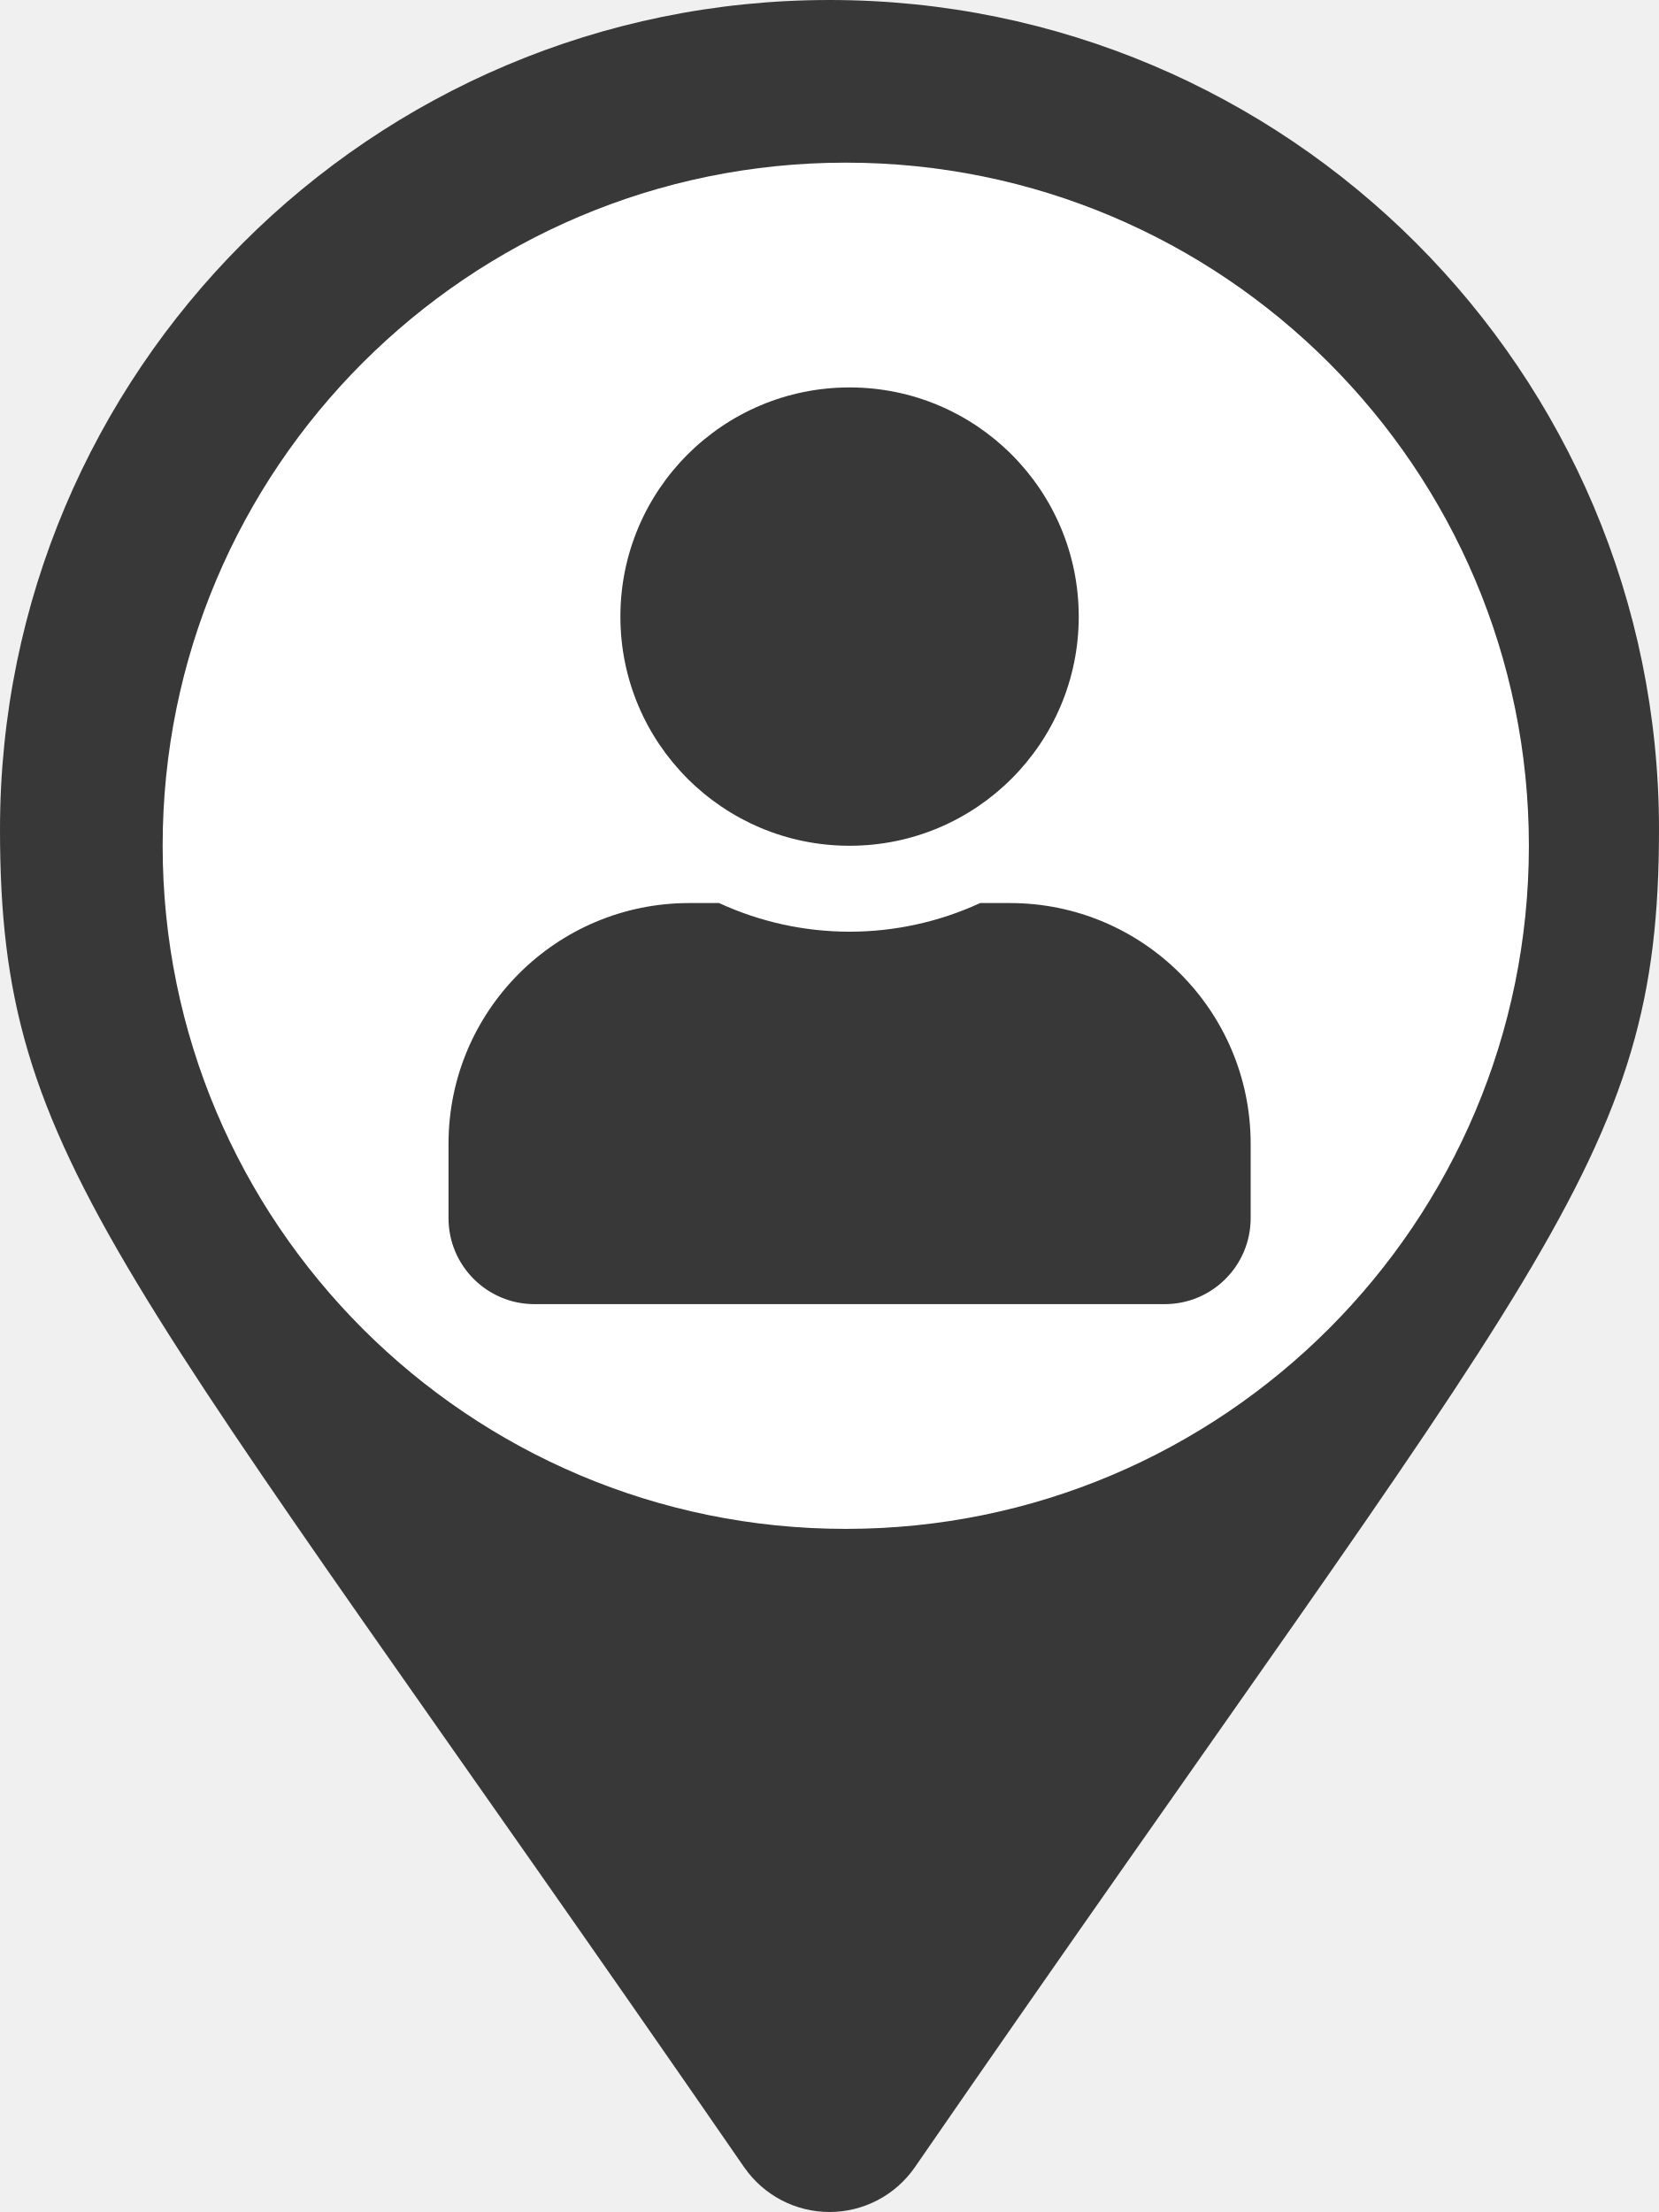
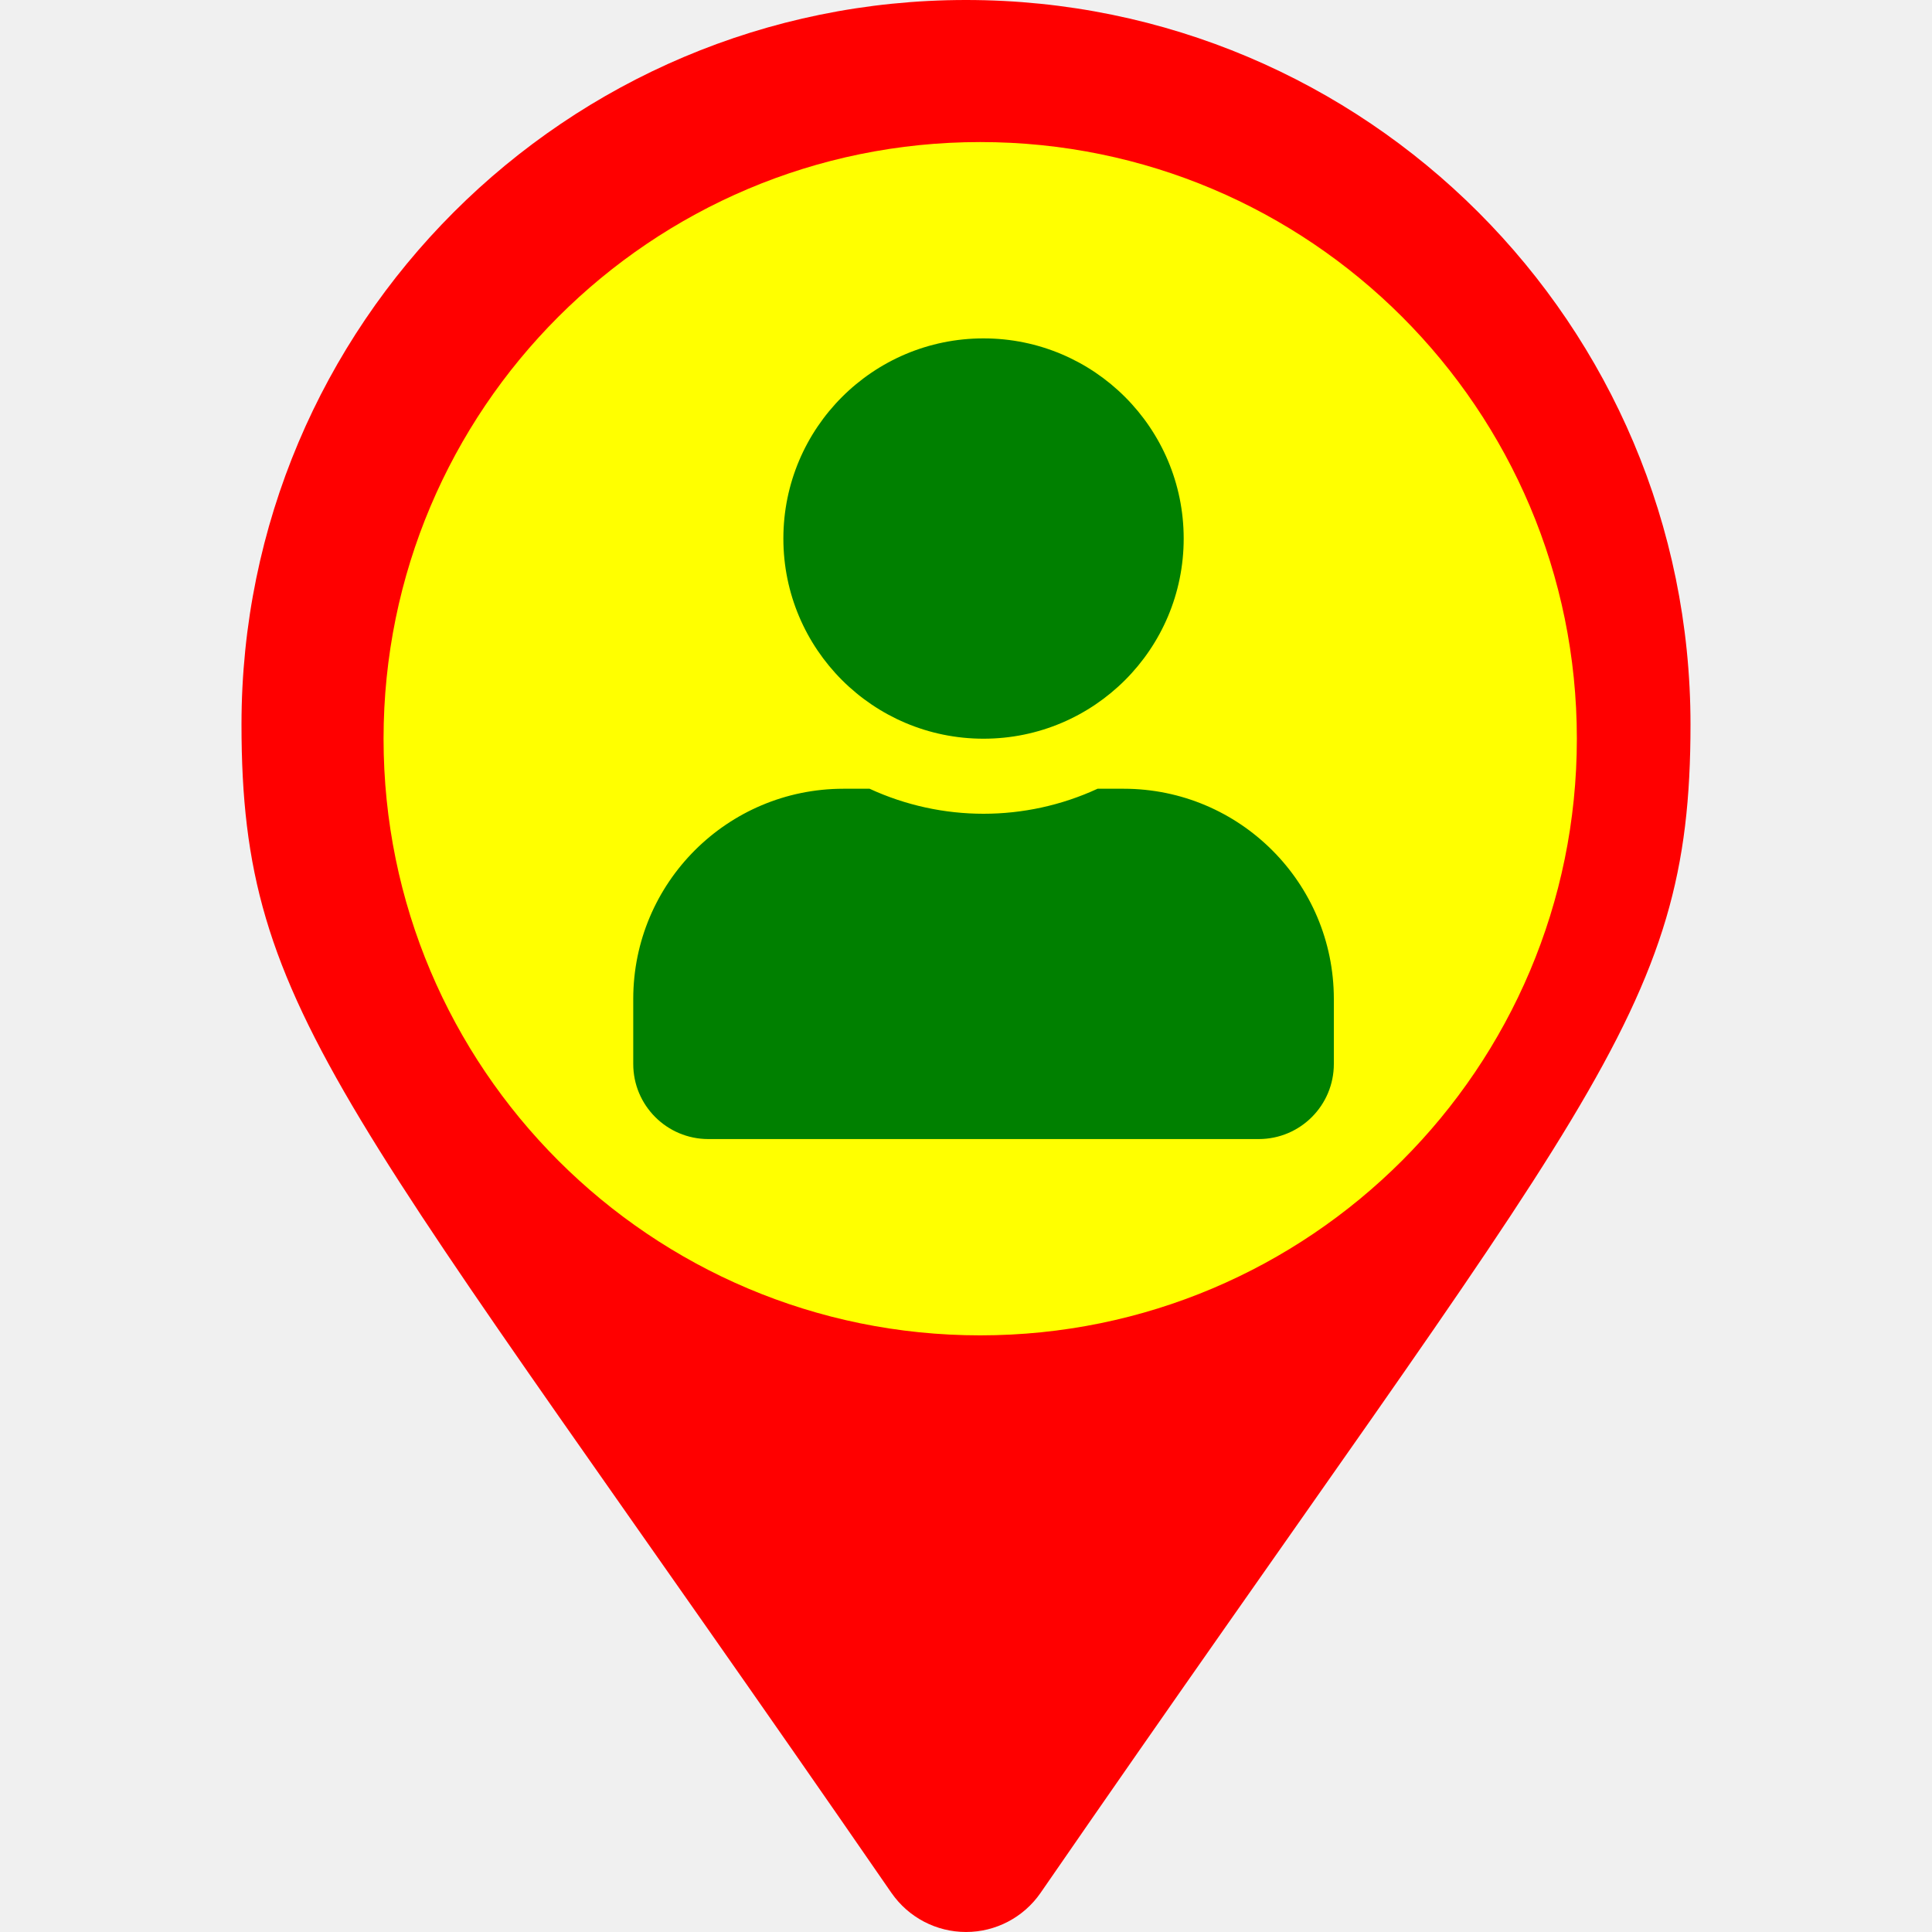
- <svg xmlns="http://www.w3.org/2000/svg" width="51" height="68" viewBox="0 0 51 68">
+ <svg xmlns="http://www.w3.org/2000/svg" width="30" height="30" viewBox="0 0 51 68">
  <g id="map-center" transform="translate(-605 -1886)">
-     <path id="Icon_awesome-map-marker-alt" data-name="Icon awesome-map-marker-alt" d="M22.879,66.628C3.582,38.653,0,35.781,0,25.5a25.5,25.5,0,0,1,51,0c0,10.281-3.582,13.153-22.879,41.128a3.189,3.189,0,0,1-5.241,0Zm2.621-30.5A10.625,10.625,0,1,0,14.875,25.5,10.625,10.625,0,0,0,25.5,36.125Z" transform="translate(605 1886)" fill="#383838" />
-     <circle id="Ellipse_1" data-name="Ellipse 1" cx="21" cy="21" r="21" transform="translate(610 1891)" fill="#fff" />
-     <path id="Icon_awesome-user" data-name="Icon awesome-user" d="M12.33,14.091A7.045,7.045,0,1,0,5.284,7.045,7.045,7.045,0,0,0,12.33,14.091Zm4.932,1.761h-.919a9.582,9.582,0,0,1-8.025,0H7.4A7.4,7.4,0,0,0,0,23.25v2.29a2.643,2.643,0,0,0,2.642,2.642H22.017a2.643,2.643,0,0,0,2.642-2.642V23.25A7.4,7.4,0,0,0,17.261,15.852Z" transform="translate(618.788 1897.909)" fill="#383838" />
+     <path id="Icon_awesome-map-marker-alt" data-name="Icon awesome-map-marker-alt" d="M22.879,66.628C3.582,38.653,0,35.781,0,25.5a25.5,25.5,0,0,1,51,0c0,10.281-3.582,13.153-22.879,41.128a3.189,3.189,0,0,1-5.241,0Zm2.621-30.5A10.625,10.625,0,1,0,14.875,25.5,10.625,10.625,0,0,0,25.5,36.125Z" transform="translate(605 1886)" fill="red" />
+     <circle id="Ellipse_1" data-name="Ellipse 1" cx="21" cy="21" r="21" transform="translate(610 1891)" fill="yellow" />
+     <path id="Icon_awesome-user" data-name="Icon awesome-user" d="M12.33,14.091A7.045,7.045,0,1,0,5.284,7.045,7.045,7.045,0,0,0,12.33,14.091Zm4.932,1.761h-.919a9.582,9.582,0,0,1-8.025,0H7.4A7.4,7.4,0,0,0,0,23.25v2.29a2.643,2.643,0,0,0,2.642,2.642H22.017a2.643,2.643,0,0,0,2.642-2.642V23.25A7.4,7.4,0,0,0,17.261,15.852Z" transform="translate(618.788 1897.909)" fill="green" />
  </g>
</svg>
